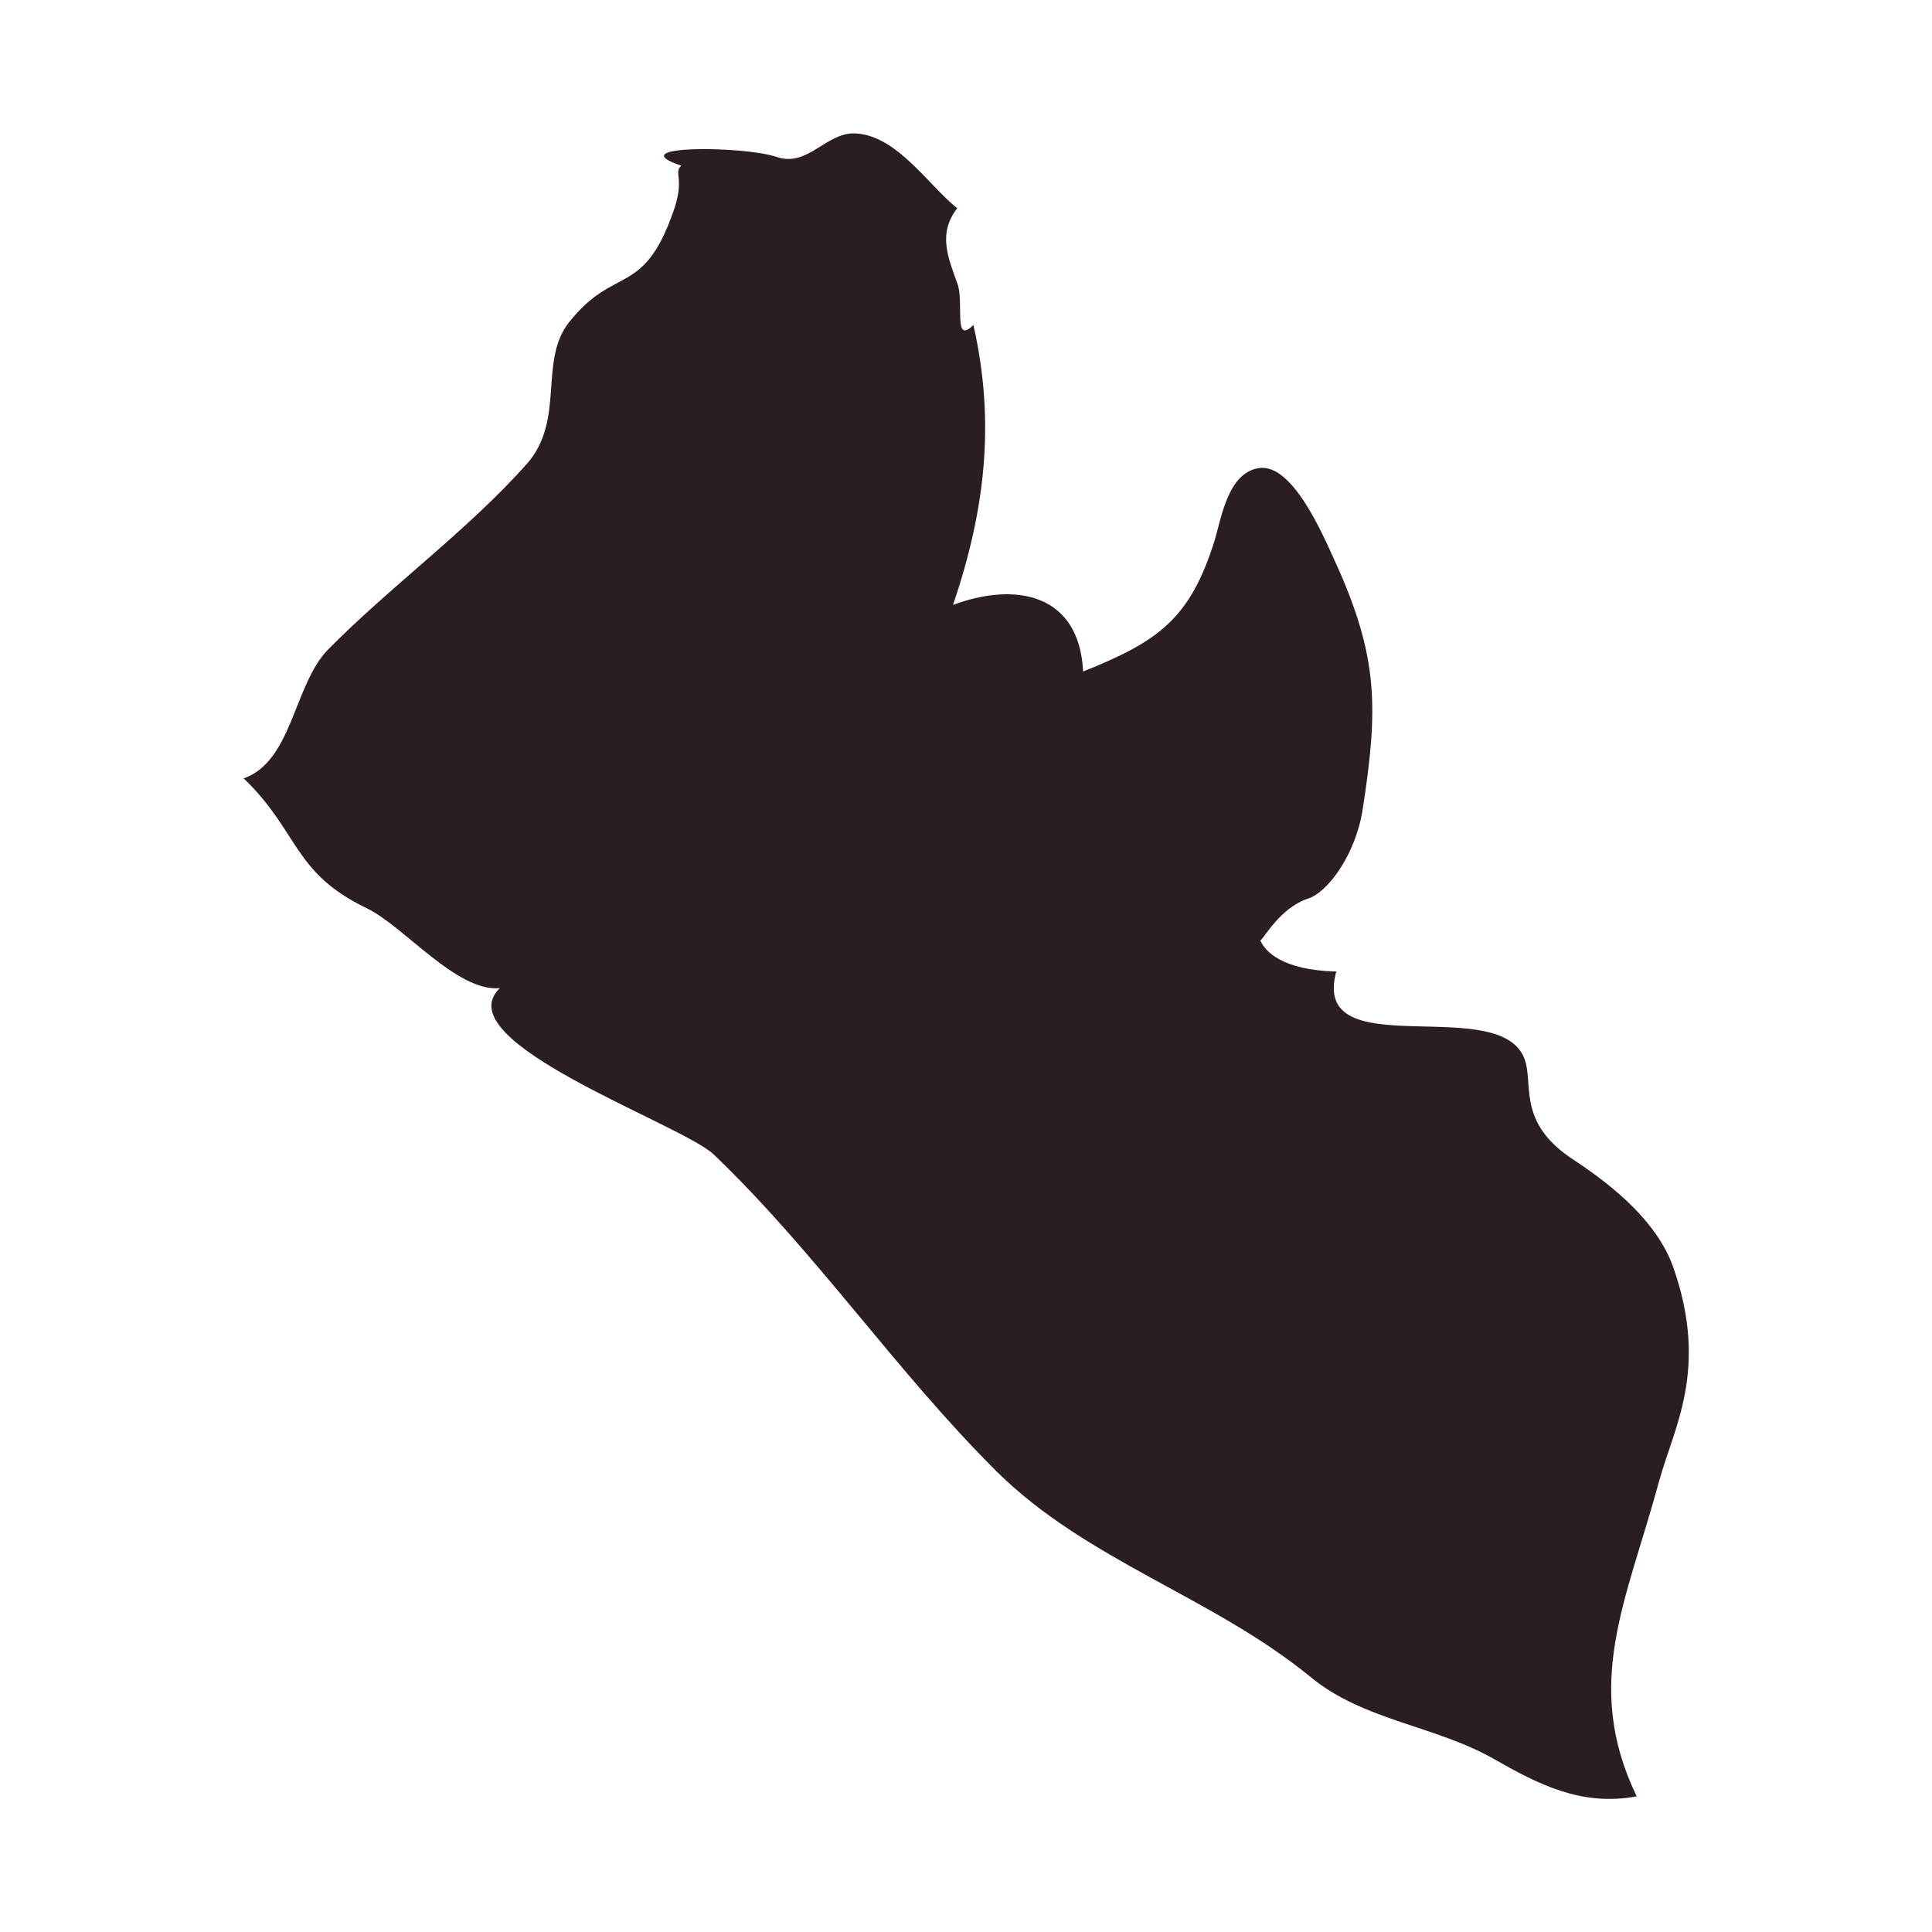
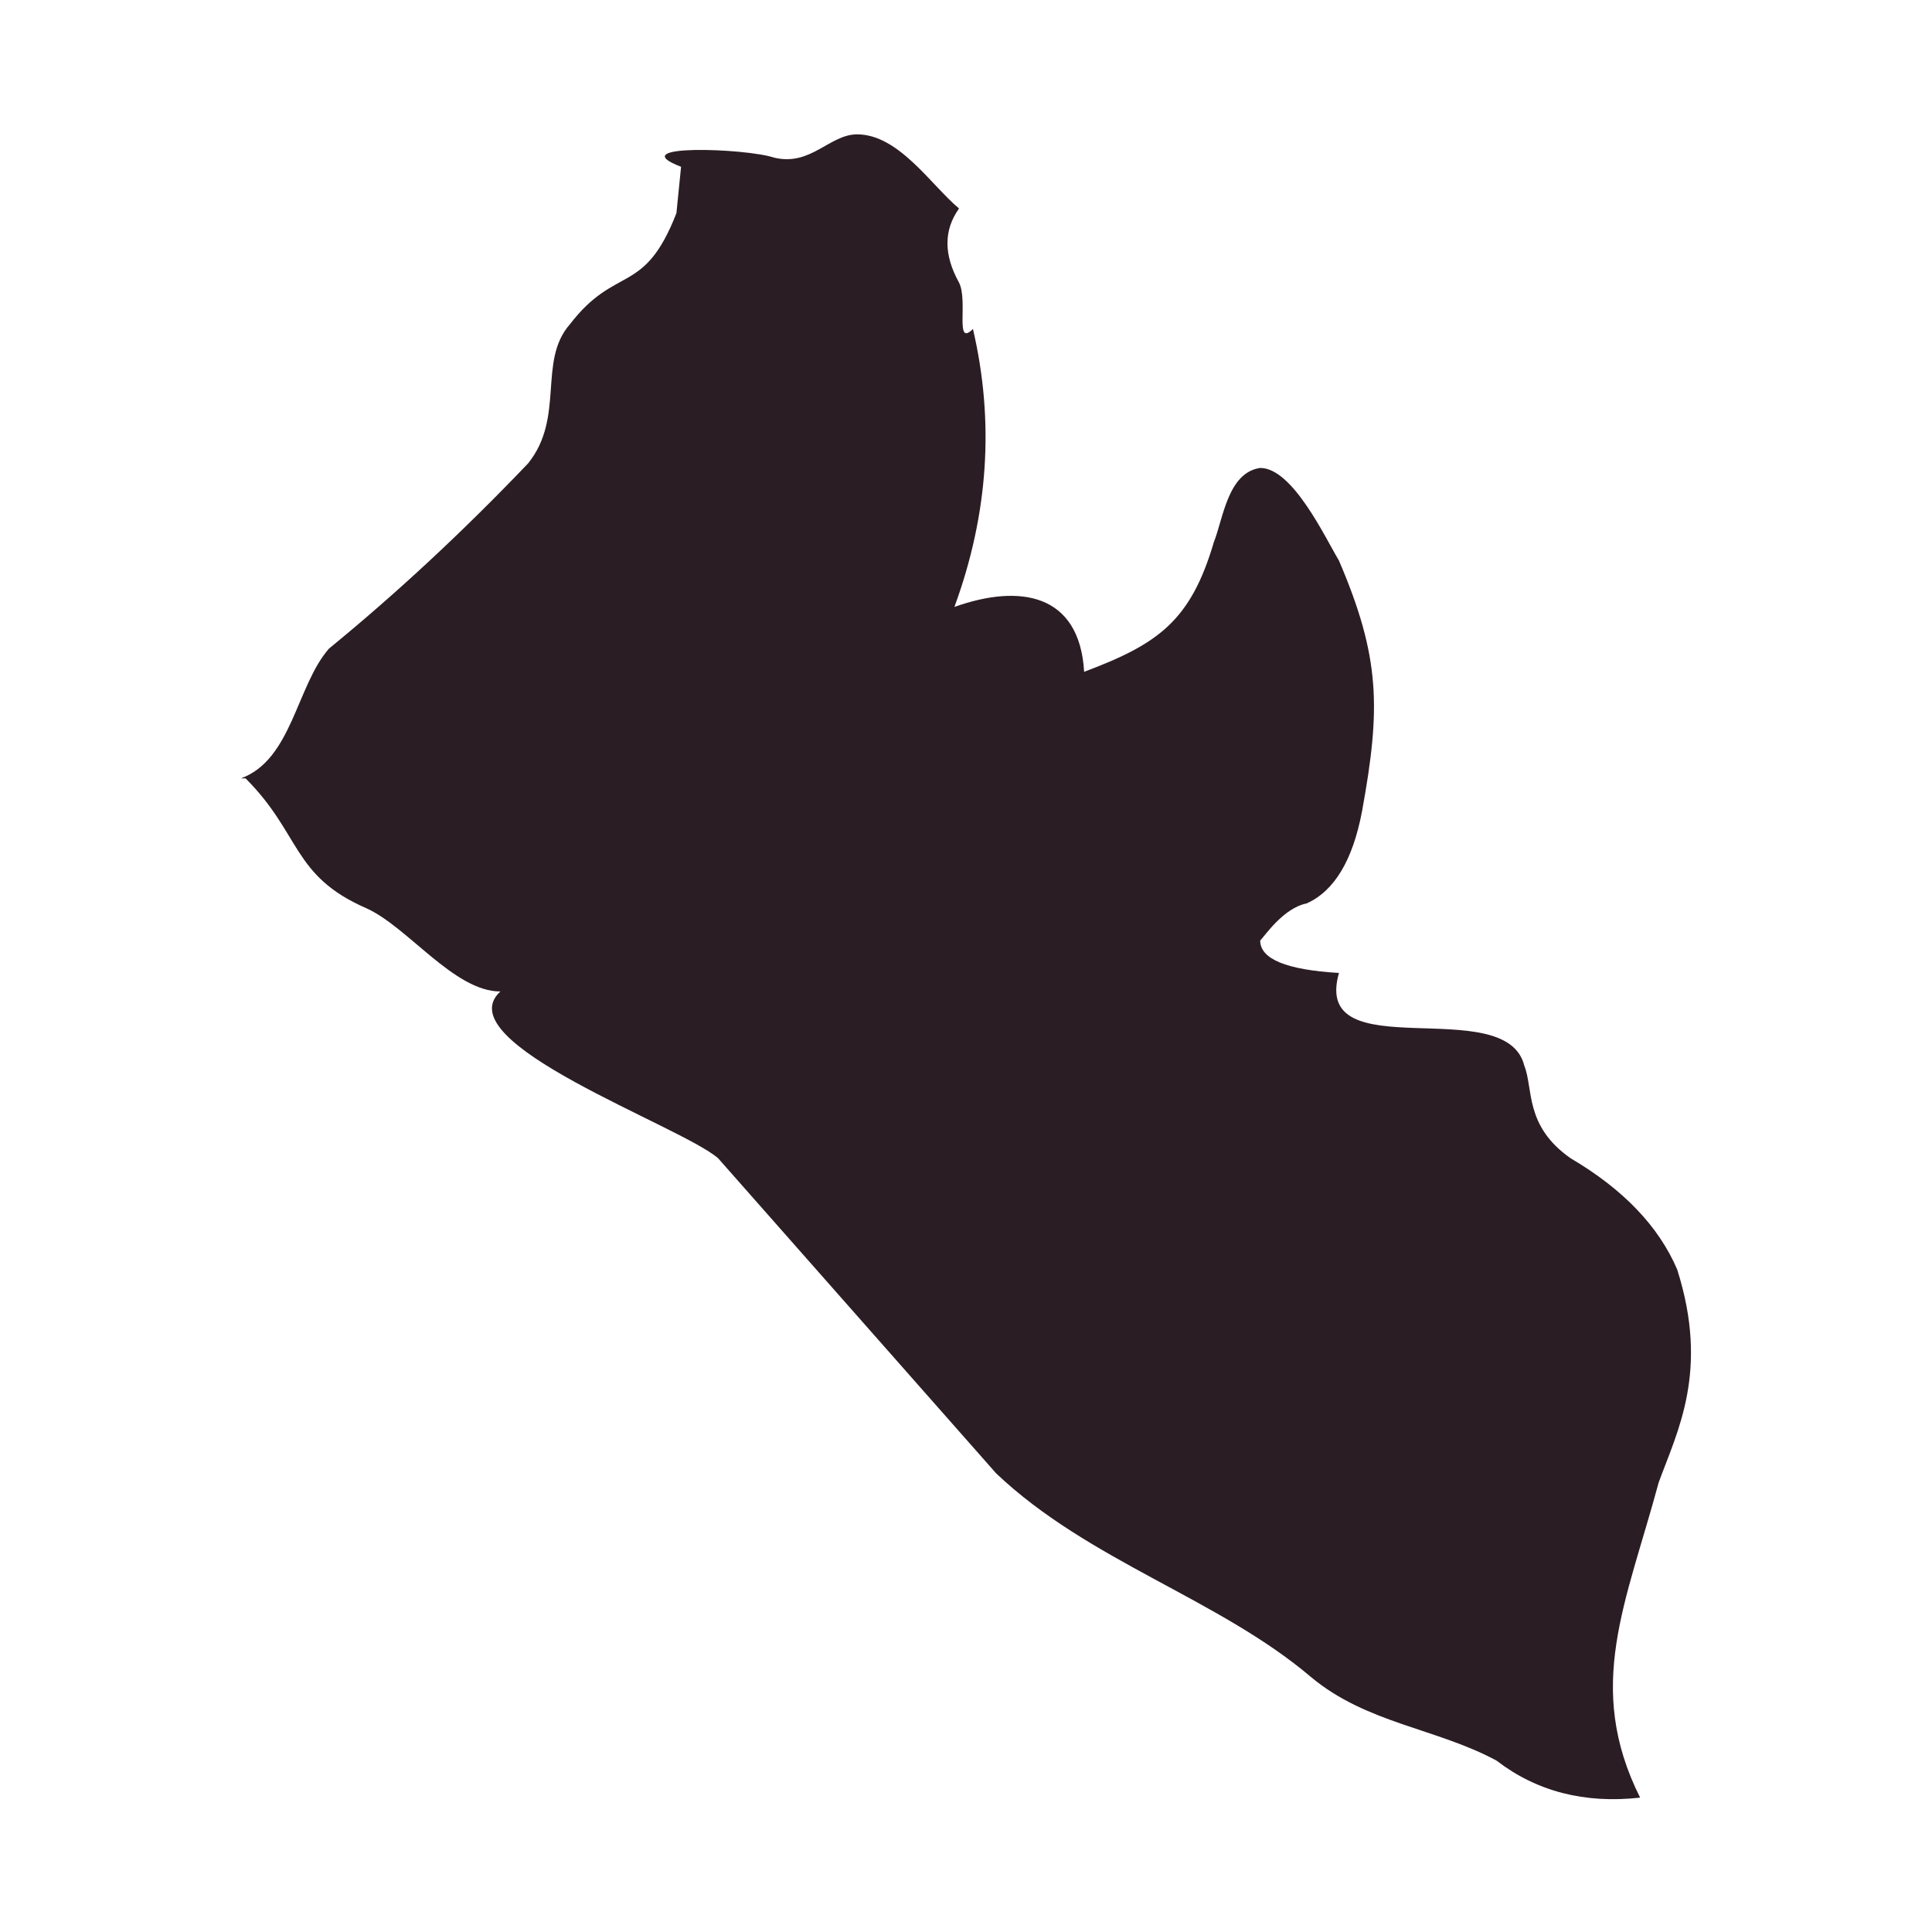
- <svg xmlns="http://www.w3.org/2000/svg" viewBox="1207.81 621.81 41.74 41.74">
-   <path id="lr" d="m 1213.09,638.622 c 1.04,-0.383 1.07,-2.029 1.81,-2.781 1.36,-1.378 3,-2.558 4.29,-4.006 0.84,-0.949 0.25,-2.216 0.91,-3.057 0.98,-1.244 1.6,-0.537 2.25,-2.377 0.27,-0.742 0,-0.852 0.18,-1.011 -1.36,-0.455 1.37,-0.429 2.06,-0.189 0.68,0.233 1.07,-0.546 1.71,-0.508 0.89,0.05 1.56,1.109 2.19,1.617 -0.42,0.538 -0.2,1.063 0,1.614 0.16,0.406 -0.1,1.354 0.35,0.907 0.48,2.114 0.25,4.012 -0.44,6.048 1.36,-0.507 2.73,-0.239 2.81,1.439 1.63,-0.653 2.31,-1.138 2.84,-2.827 0.15,-0.498 0.29,-1.47 0.96,-1.568 0.73,-0.109 1.39,1.464 1.65,2.031 0.93,2.046 0.93,3.147 0.59,5.342 -0.15,0.973 -0.76,1.811 -1.2,1.934 -0.58,0.205 -0.91,0.817 -1.01,0.899 0.1,0.237 0.48,0.643 1.64,0.67 -0.58,2.108 3.66,0.391 4.09,1.96 0.15,0.559 -0.14,1.332 1.02,2.097 0.92,0.603 1.83,1.375 2.17,2.332 0.78,2.221 0,3.484 -0.31,4.638 -0.7,2.575 -1.65,4.364 -0.48,6.793 -1.19,0.224 -2.13,-0.262 -3.09,-0.81 -1.27,-0.722 -2.81,-0.823 -3.96,-1.771 -2.1,-1.723 -4.83,-2.508 -6.78,-4.44 -2.17,-2.158 -3.9,-4.731 -6.11,-6.846 -0.7,-0.665 -5.83,-2.441 -4.62,-3.594 -0.93,0.09 -2.08,-1.345 -2.88,-1.728 -1.6,-0.768 -1.46,-1.659 -2.66,-2.808" fill="#2B1D24">
- 		
- 	</path>
+ <svg xmlns="http://www.w3.org/2000/svg" viewBox="1207.8 621.8 41.7 41.7">
+   <path fill="#2b1d24" d="M1213 638.6c1.1-.4 1.2-2 1.9-2.8q2.2-1.8 4.3-4c.8-1 .2-2.2.9-3 1-1.3 1.6-.6 2.3-2.4l.1-1c-1.3-.5 1.4-.4 2-.2.8.2 1.2-.5 1.8-.5.9 0 1.6 1.1 2.2 1.6q-.5.7 0 1.6c.2.4-.1 1.4.3 1q.7 3-.4 6c1.4-.5 2.7-.3 2.8 1.4 1.6-.6 2.3-1.1 2.8-2.8.2-.5.3-1.5 1-1.6.7 0 1.4 1.5 1.7 2 .9 2.1.9 3.2.5 5.4q-.3 1.6-1.2 2c-.5.1-.9.7-1 .8q0 .6 1.7.7c-.6 2.1 3.6.4 4 2 .2.5 0 1.3 1 2q1.7 1 2.3 2.4c.7 2.2 0 3.5-.4 4.6-.7 2.6-1.6 4.4-.4 6.8q-1.8.2-3.1-.8c-1.3-.7-2.8-.8-4-1.8-2-1.7-4.8-2.5-6.8-4.4l-6-6.8c-.8-.7-5.9-2.5-4.7-3.6-1 0-2-1.4-2.9-1.8-1.6-.7-1.4-1.6-2.6-2.8" />
</svg>
